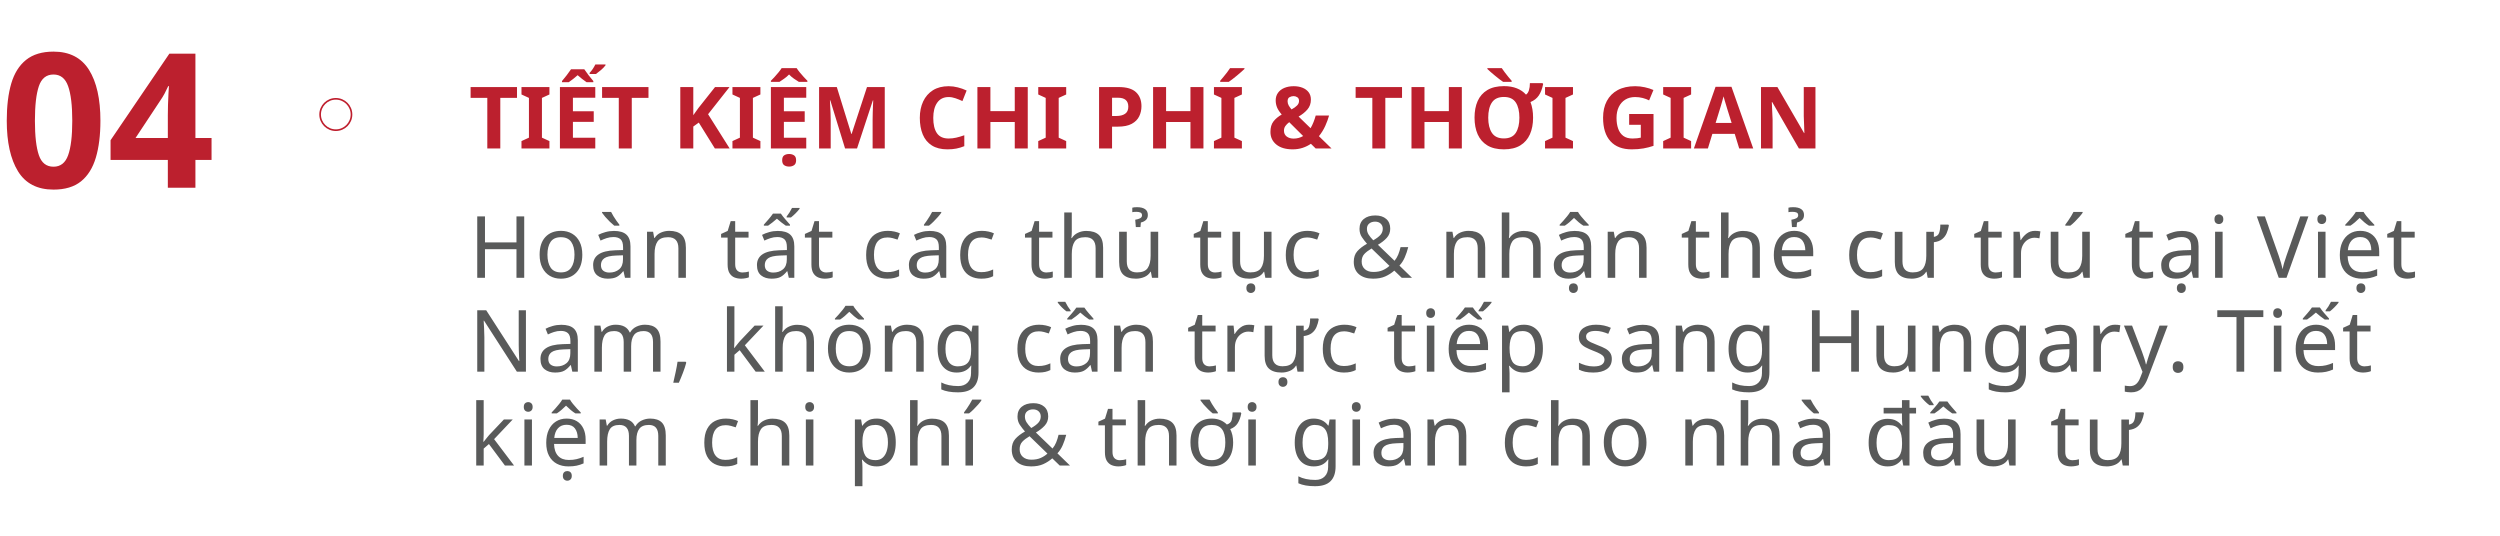
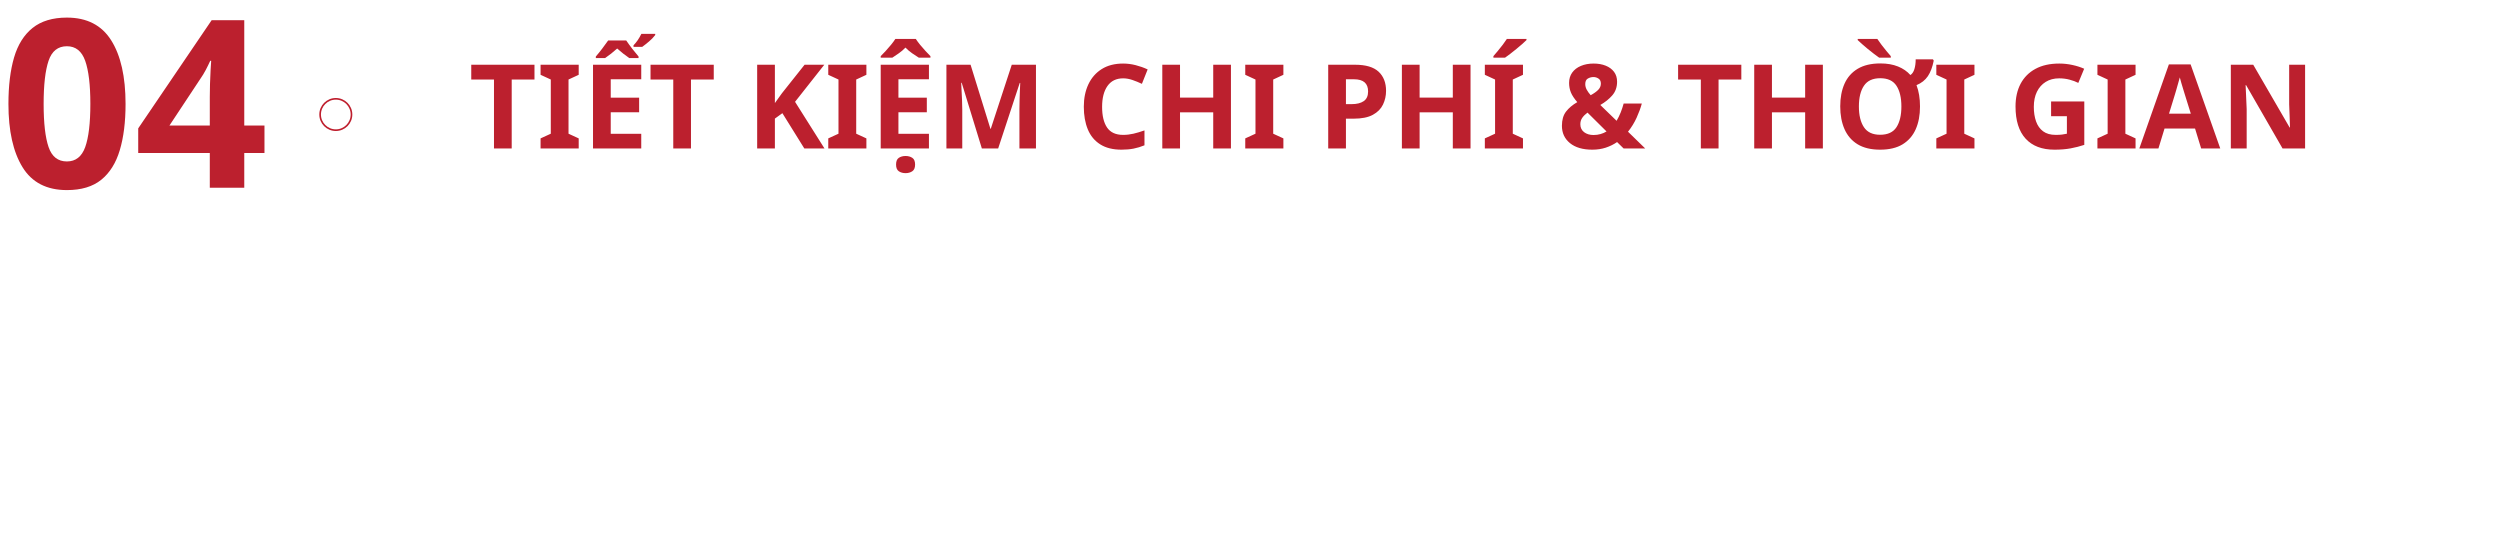
<svg xmlns="http://www.w3.org/2000/svg" width="958.834" height="205.554" viewBox="0 0 958.834 205.554">
  <g id="Group_32" data-name="Group 32" transform="translate(-105.893 -1123.604)">
-     <text id="_04_" data-name="04 " transform="translate(105.893 1195.604)" fill="#bc202e" font-size="72" font-family="Mulish-ExtraBold, sans-serif" font-weight="800">
+     <text id="_04_" data-name="04 " transform="translate(105.893 1195.604)" fill="#bc202e" font-size="90" font-family="Mulish-ExtraBold, sans-serif" font-weight="800">
      <tspan x="0" y="0">04</tspan>
    </text>
-     <text id="TIẾT_KIỆM_CHI_PHÍ_THỜI_GIAN" data-name="TIẾT KIỆM CHI PHÍ &amp; THỜI GIAN" transform="translate(285.728 1180.557)" fill="#bc202e" font-size="33" font-family="Mulish-ExtraBold, sans-serif" font-weight="800">
+     <text id="TIẾT_KIỆM_CHI_PHÍ_THỜI_GIAN" data-name="TIẾT KIỆM CHI PHÍ &amp; THỜI GIAN" transform="translate(285.728 1180.557)" fill="#bc202e" font-size="45" font-family="Mulish-ExtraBold, sans-serif" font-weight="800">
      <tspan x="0" y="0">TIẾT KIỆM CHI PHÍ &amp; THỜI GIAN</tspan>
-     </text>
-     <text id="Hoàn_tất_các_thủ_tục_nhận_thẻ_cư_trú_tại_Việt_Nam_không_cần_trực_tiếp_sang_Hungary._Tiết_kiệm_chi_phí_thời_gian_cho_nhà_đầu_tư" data-name="Hoàn tất các thủ tục &amp; nhận thẻ cư trú tại Việt Nam, không cần trực tiếp sang Hungary. Tiết kiệm chi phí &amp; thời gian cho nhà đầu tư" transform="translate(285.728 1204.158)" fill="#595a5a" font-size="33" font-family="Mulish, sans-serif" font-weight="500" letter-spacing="0.026em">
-       <tspan x="0" y="26">Hoàn tất các thủ tục &amp; nhận thẻ cư trú tại Việt</tspan>
-       <tspan x="0" y="62">Nam, không cần trực tiếp sang Hungary. Tiết </tspan>
-       <tspan x="0" y="98">kiệm chi phí &amp; thời gian cho nhà đầu tư</tspan>
    </text>
    <circle id="Ellipse_4" data-name="Ellipse 4" cx="6.016" cy="6.016" r="6.016" transform="translate(228.672 1161.504)" fill="none" stroke="#be1e2d" stroke-miterlimit="10" stroke-width="0.633" />
  </g>
</svg>
